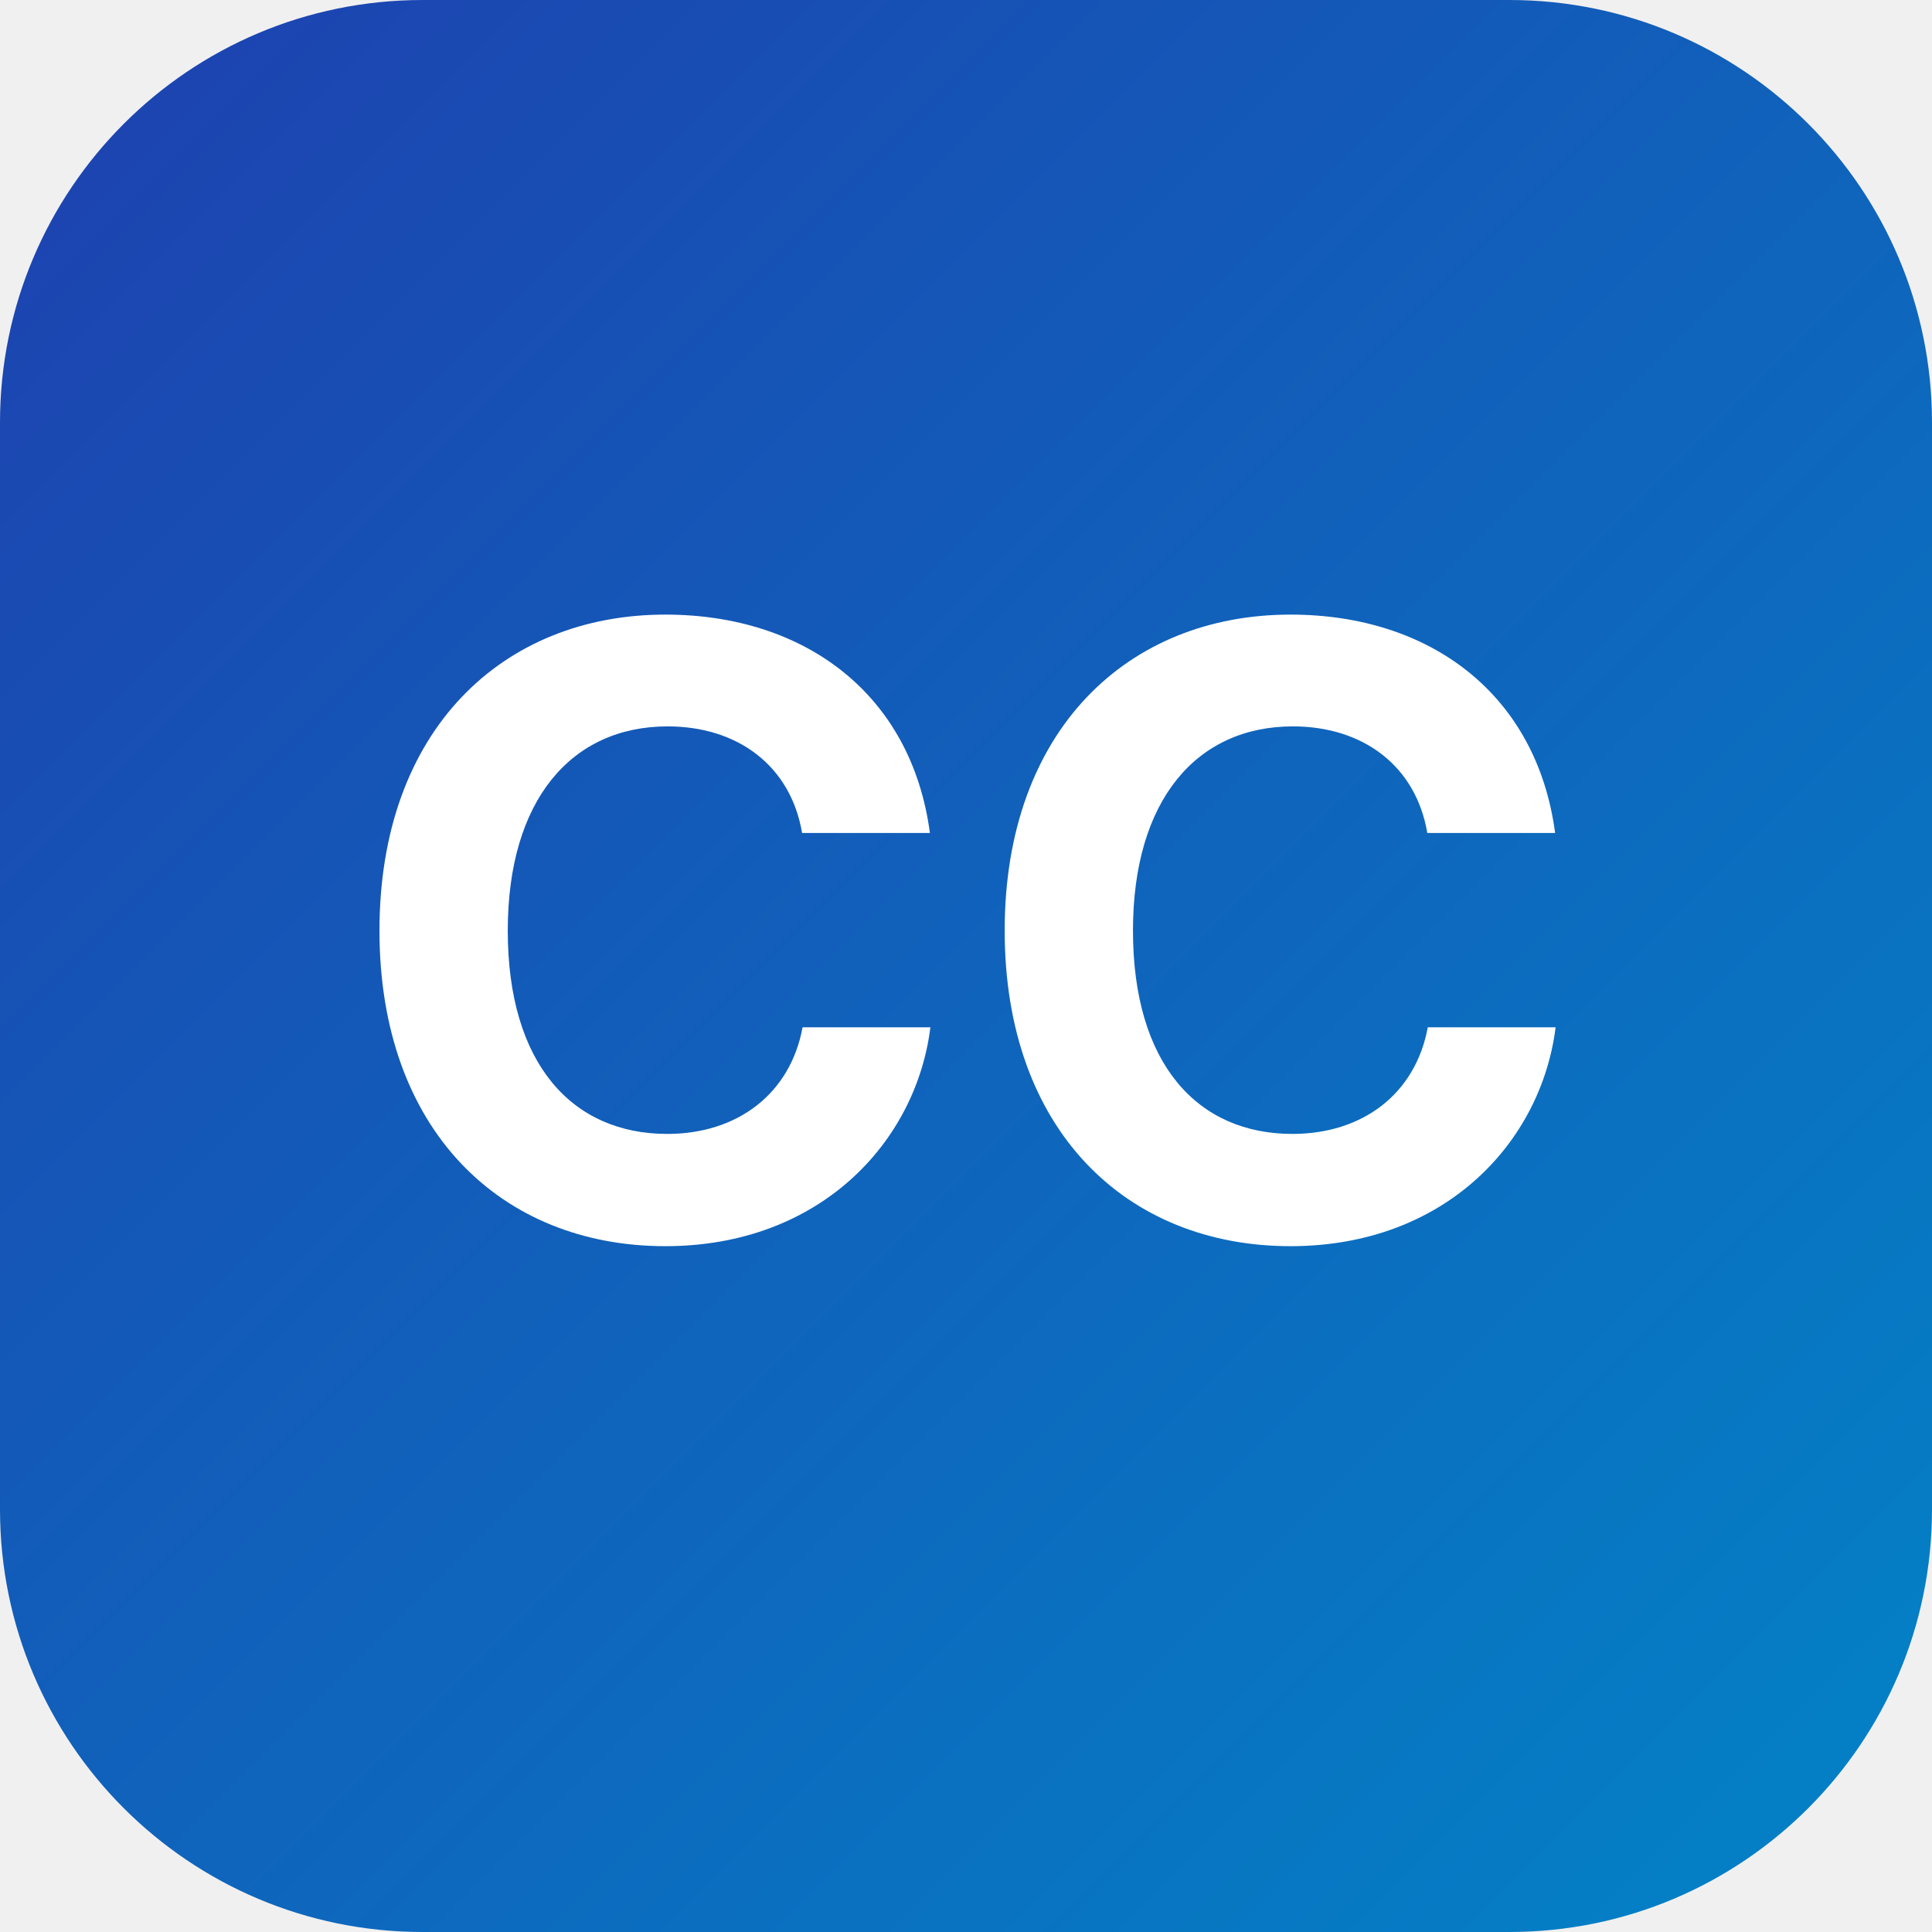
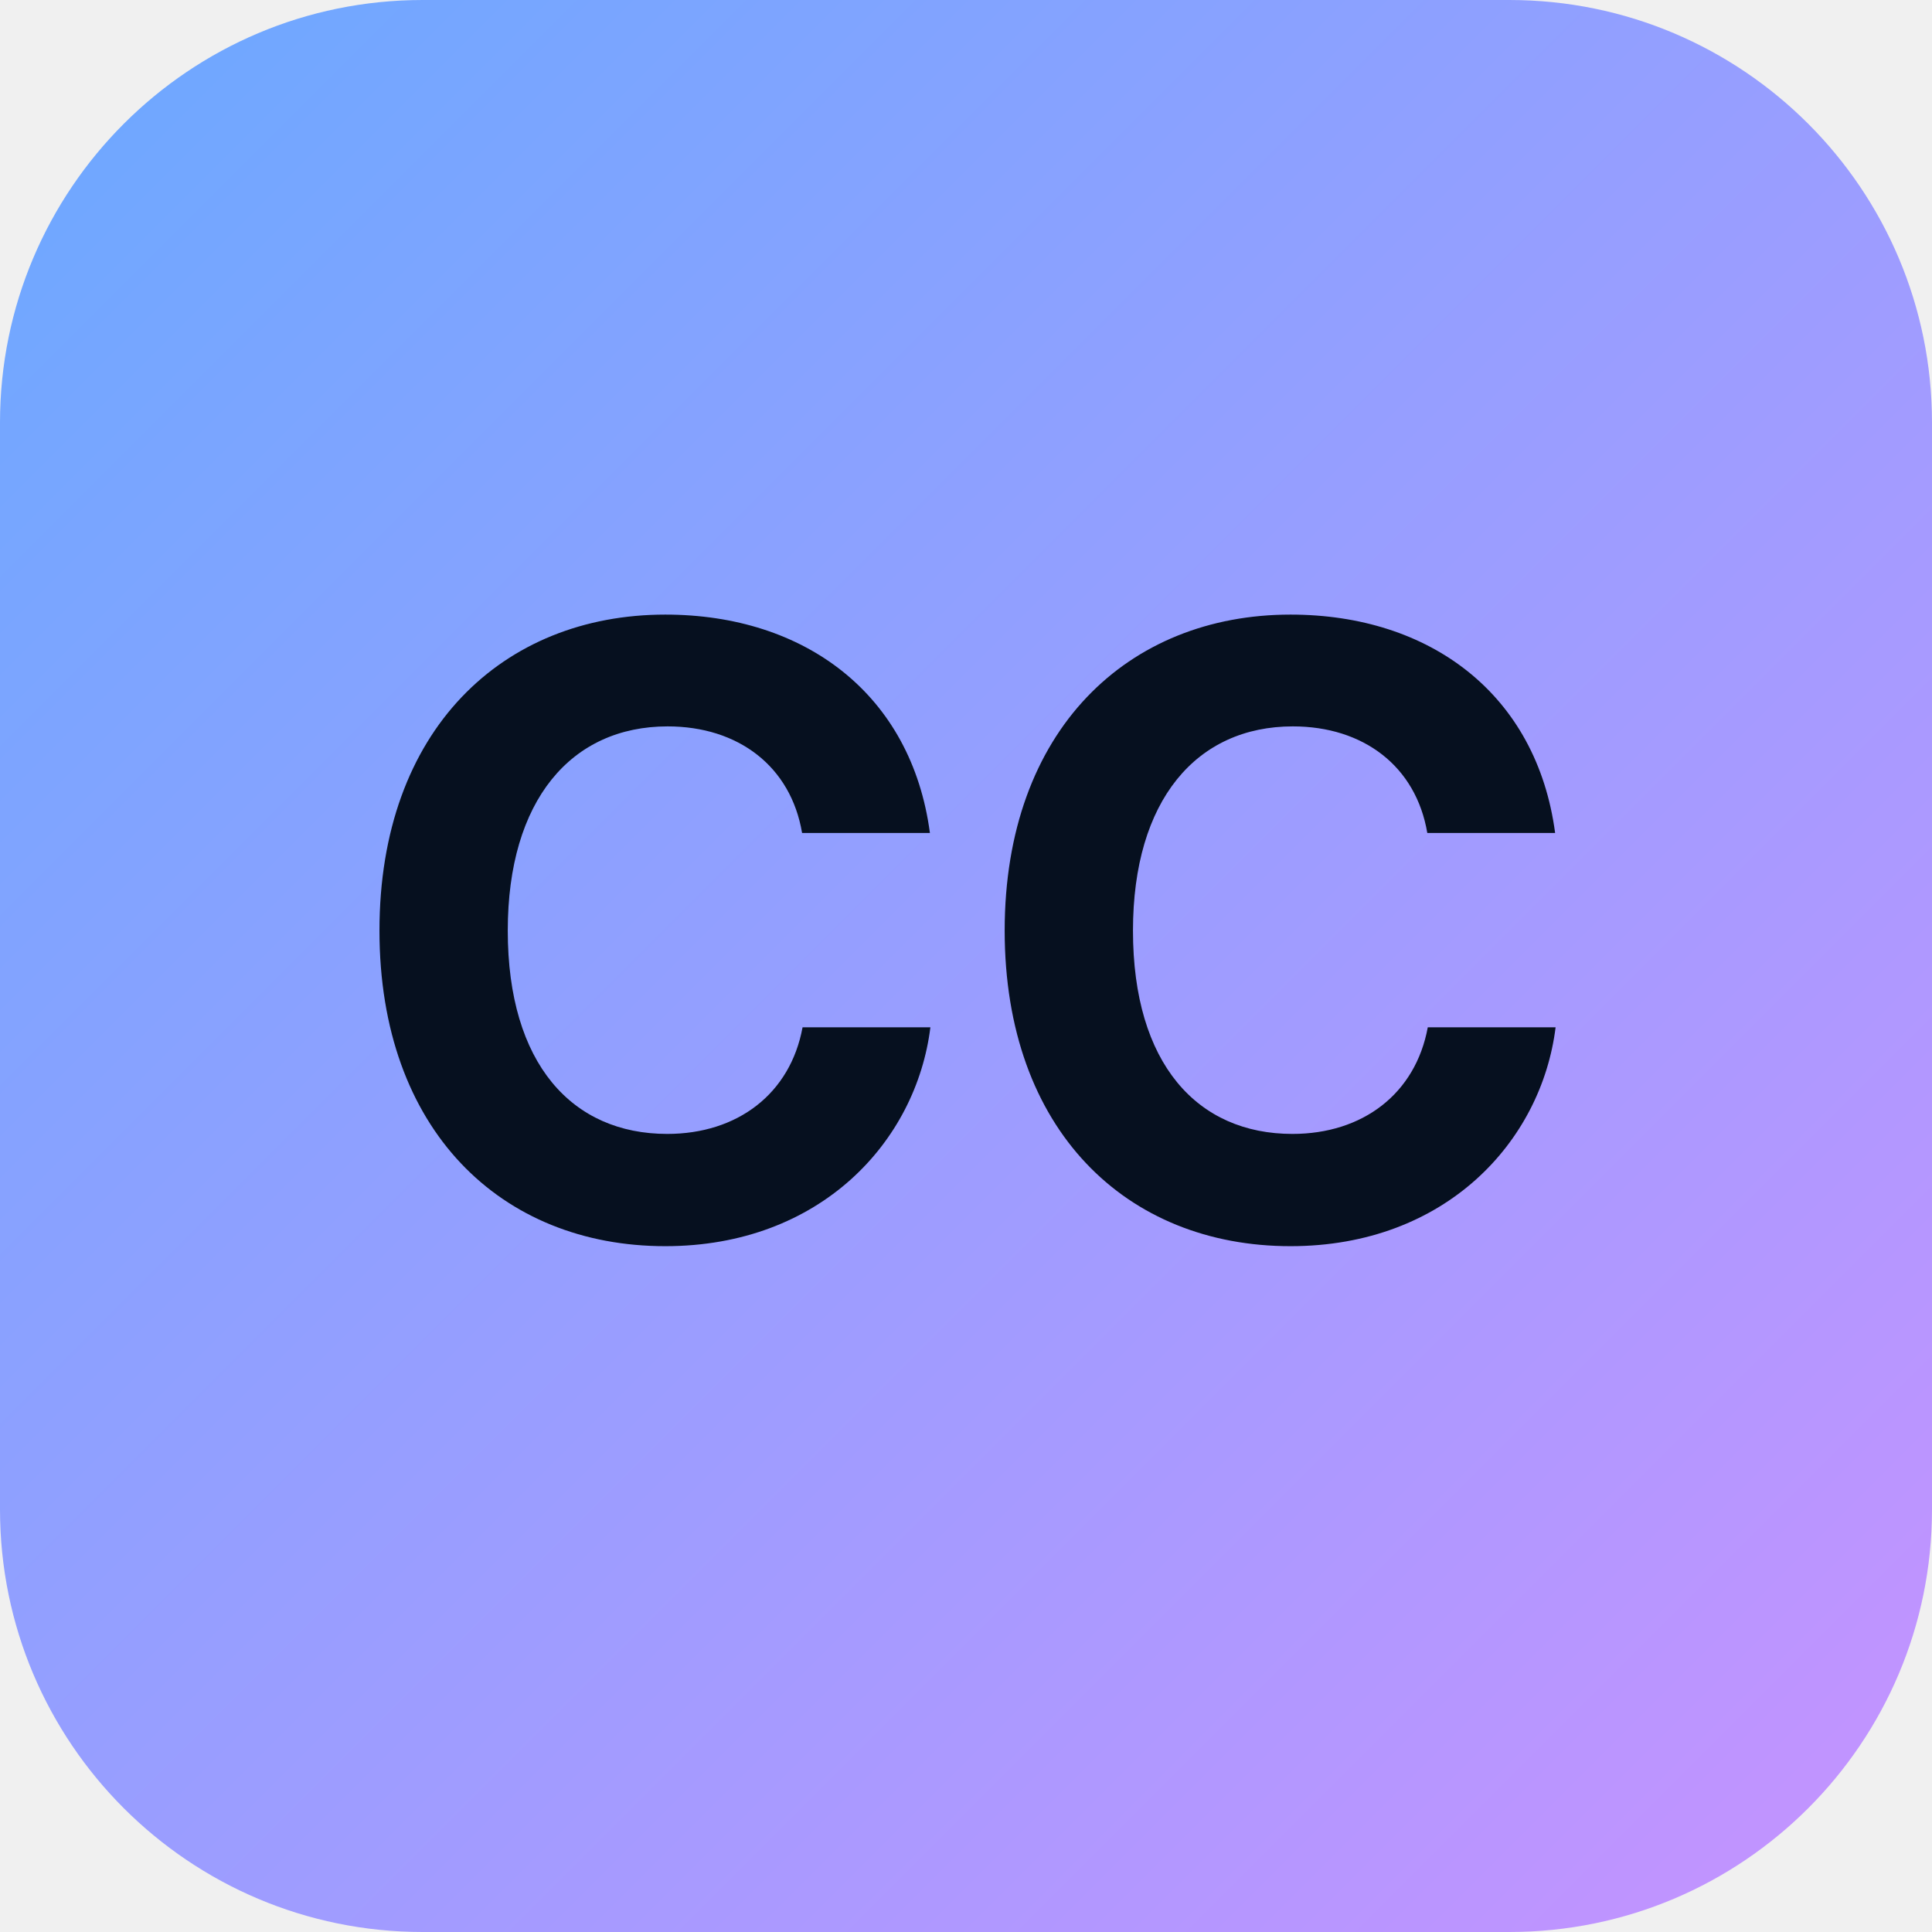
<svg xmlns="http://www.w3.org/2000/svg" viewBox="0 0 64 64">
  <defs>
    <linearGradient id="bg" x1="0" y1="0" x2="1" y2="1">
-       <stop offset="0%" stop-color="#1e40af" />
-       <stop offset="100%" stop-color="#0284c7" />
+       <stop offset="0%" stop-color="#6aa9ff" />
+       <stop offset="100%" stop-color="#c792ff" />
    </linearGradient>
  </defs>
  <rect width="64" height="64" rx="14" fill="url(#bg)" />
-   <text x="32" y="41" text-anchor="middle" font-family="Inter, Segoe UI, Arial, sans-serif" font-size="28" font-weight="700" fill="#ffffff">CC</text>
+   <text x="32" y="41" text-anchor="middle" font-family="Inter, Segoe UI, Arial, sans-serif" font-size="28" font-weight="700" fill="#06101f">CC</text>
</svg>
